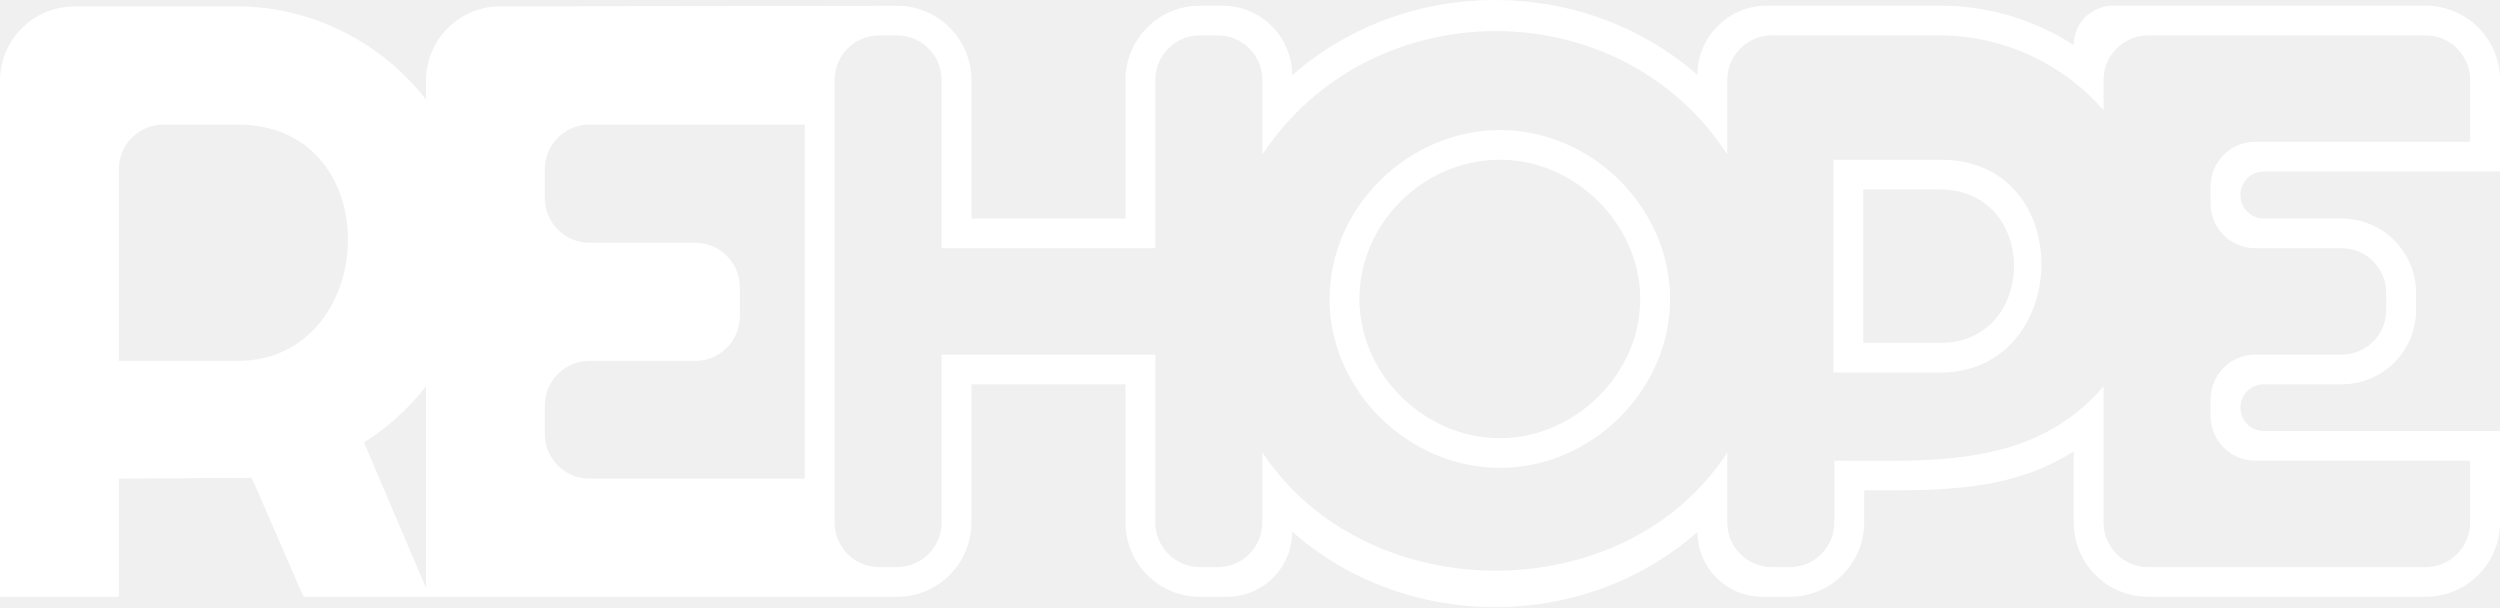
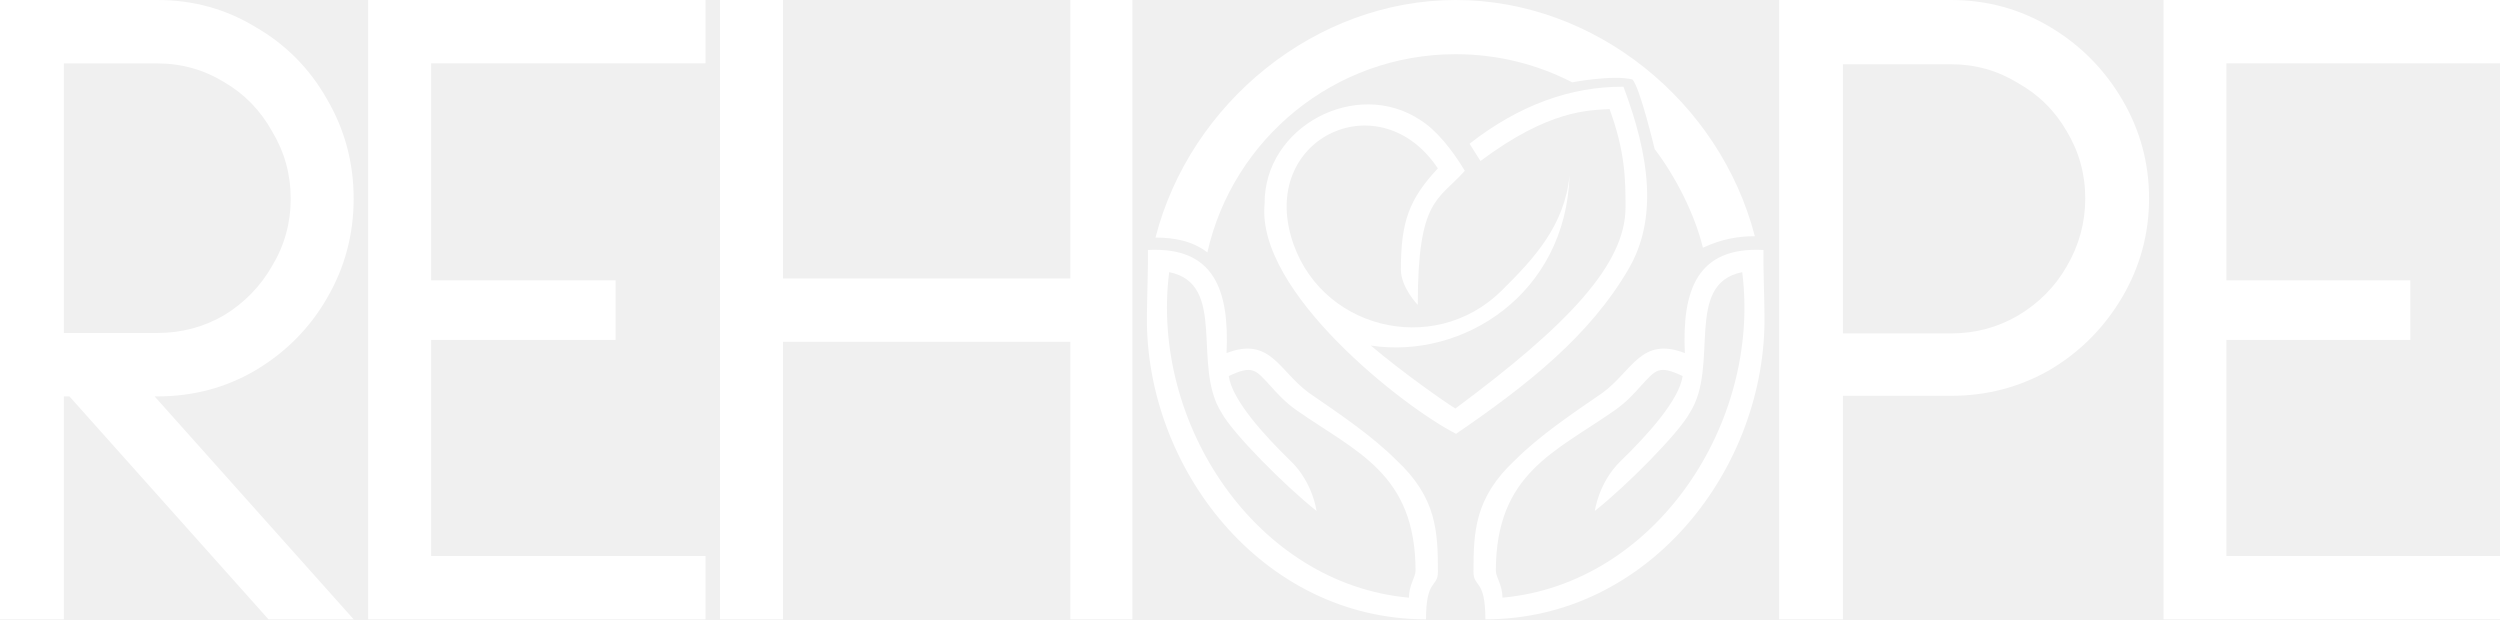
- <svg xmlns="http://www.w3.org/2000/svg" width="840" height="204" viewBox="0 0 840 204" fill="none">
-   <path fill-rule="evenodd" clip-rule="evenodd" d="M504 43.692C534.91 43.692 561.144 69.867 561.144 100.507C561.144 131.081 534.808 157.197 504 157.197C473.148 157.197 446.731 131.155 446.731 100.507C446.731 69.496 473.356 43.692 504 43.692ZM504 53.66C478.444 53.66 456.756 74.901 456.756 100.507C456.756 125.763 478.587 147.23 504 147.23C529.043 147.23 551.119 125.82 551.119 100.507C551.119 75.363 529.329 53.66 504 53.66Z" fill="white" />
-   <path fill-rule="evenodd" clip-rule="evenodd" d="M652 53.66C698.393 53.66 696.022 125.177 652 125.177H616.034V53.66H652ZM626.06 115.209H652C684.591 115.209 685.314 64.015 652 63.627H626.06V115.209Z" fill="white" />
-   <path fill-rule="evenodd" clip-rule="evenodd" d="M570.346 25.206C570.346 12.343 580.773 1.915 593.636 1.915H652.302C668.045 1.915 683.55 6.634 696.764 15.138C696.764 7.835 702.684 1.915 709.987 1.915H815C828.807 1.915 840 13.108 840 26.915V57.609H760.692C756.322 57.609 752.78 61.151 752.78 65.521C752.78 69.89 756.322 73.432 760.692 73.432H786.804C800.611 73.432 811.804 84.625 811.804 98.432V104.126C811.804 117.933 800.611 129.126 786.804 129.126H760.63C756.294 129.126 752.78 132.64 752.78 136.975C752.78 141.311 756.294 144.825 760.63 144.825H840V175.518C840 189.326 828.807 200.518 815 200.518H721.764C707.957 200.518 696.764 189.326 696.764 175.518V151.649C675.387 165.375 651.112 164.76 626.362 164.76V175.518C626.362 189.326 615.169 200.518 601.362 200.518H592.134C580.101 200.518 570.346 190.763 570.346 178.73C531.945 212.576 472.279 212.307 434.177 178.62C434.177 190.714 424.373 200.518 412.279 200.518H403.161C389.354 200.518 378.161 189.326 378.161 175.518V129.126H326.406V175.518C326.406 189.326 315.213 200.518 301.406 200.518H101.978L84.587 160.543L39.929 160.82V200.518H0V27.164C0 13.357 11.193 2.164 25 2.164H79.856C104.43 2.164 128.128 14.03 143.13 33.476V27.131C143.13 13.337 154.302 2.149 168.096 2.131L301.372 1.949C315.192 1.931 326.406 13.129 326.406 26.949V73.432H378.161V26.915C378.161 13.108 389.354 1.915 403.161 1.915H410.776C423.7 1.915 434.177 12.392 434.177 25.317C472.442 -8.401 532.036 -8.44 570.346 25.206ZM143.13 129.765C137.392 137.242 130.283 143.648 122.29 148.647L143.13 197.517V129.765ZM424.152 51.949V26.883C424.152 18.599 417.436 11.883 409.152 11.883H403.186C394.902 11.883 388.186 18.599 388.186 26.883V83.4H316.38V26.883C316.38 18.599 309.665 11.883 301.38 11.883H295.415C287.13 11.883 280.415 18.599 280.415 26.883V175.551C280.415 183.835 287.13 190.551 295.415 190.551H301.38C309.665 190.551 316.38 183.835 316.38 175.551V119.158H388.186V175.551C388.186 183.835 394.902 190.551 403.186 190.551H409.152C417.436 190.551 424.152 183.835 424.152 175.551V151.979C458.876 204.616 545.688 205.371 580.371 152.039V175.551C580.371 183.835 587.087 190.551 595.371 190.551H601.337C609.621 190.551 616.337 183.835 616.337 175.551V154.792C649.208 154.792 683.006 157.396 706.789 129.853V175.551C706.789 183.835 713.505 190.551 721.789 190.551H814.975C823.259 190.551 829.975 183.835 829.975 175.551V154.792H757.755C749.471 154.792 742.755 148.077 742.755 139.792V134.158C742.755 125.874 749.471 119.158 757.755 119.158H786.779C795.063 119.158 801.779 112.443 801.779 104.158V98.4C801.779 90.116 795.063 83.4 786.779 83.4H757.755C749.471 83.4 742.755 76.684 742.755 68.4V62.641C742.755 54.357 749.471 47.641 757.755 47.641H829.975V26.883C829.975 18.599 823.259 11.883 814.975 11.883H721.789C713.505 11.883 706.789 18.599 706.789 26.883V37.026C693.148 21.341 673.146 12.064 652.302 11.883H595.371C587.087 11.883 580.371 18.599 580.371 26.883V51.889C544.213 -3.71 460.437 -3.053 424.152 51.949ZM183.059 66.561C183.059 74.845 189.775 81.561 198.059 81.561H233.586C241.87 81.561 248.586 88.277 248.586 96.561V106.26C248.586 114.544 241.87 121.26 233.586 121.26H198.059C189.775 121.26 183.059 127.976 183.059 136.26V145.82C183.059 154.104 189.775 160.82 198.059 160.82H270.389V41.863H198.059C189.775 41.863 183.059 48.579 183.059 56.863V66.561ZM39.929 121.26H79.856C127.414 121.26 131.082 41.863 79.856 41.863H54.929C46.645 41.863 39.929 48.579 39.929 56.863V121.26Z" fill="white" />
+ <svg xmlns="http://www.w3.org/2000/svg" width="2422" height="600" viewBox="0 0 2422 600" fill="none">
+   <path fill-rule="evenodd" clip-rule="evenodd" d="M152.475 0C187.155 0 218.847 8.735 247.548 26.205C276.847 43.072 299.867 66.265 316.609 95.783C333.95 125.301 342.62 157.53 342.62 192.47C342.62 227.41 333.95 259.638 316.609 289.156C299.867 318.072 276.847 341.265 247.548 358.735C218.847 375.602 187.155 384.036 152.475 384.036H149.784L342.62 600H260.104L67.268 384.036H61.887V600H0V0H152.475ZM61.887 322.591H152.475C175.794 322.591 197.32 316.867 217.052 305.421C236.784 293.373 252.331 277.41 263.692 257.53C275.651 237.651 281.63 215.964 281.63 192.47C281.63 168.976 275.651 147.289 263.692 127.409C252.331 106.927 236.784 90.964 217.052 79.518C197.32 67.47 175.794 61.446 152.475 61.446H61.887V322.591Z" fill="white" />
+   <path d="M683.488 61.353H417.7V271.579H596.388V329.323H417.7V538.647H683.488V600H356.64V0H683.488V61.353Z" fill="white" />
+   <path d="M758.567 269.774H1036.92V0H1097.09V600H1036.92V331.128H758.567V600H697.508V0H758.567V269.774Z" fill="white" />
+   <path fill-rule="evenodd" clip-rule="evenodd" d="M1112.14 242.172C1176.59 238.86 1191.08 281.358 1188.28 342.087C1230.7 325.625 1239.18 359.493 1268 380.53C1297.52 400.861 1328.97 421.933 1353.03 446.006C1391.75 482.152 1393.05 514.943 1393.05 553.97C1393.05 569.62 1381.52 560.122 1381.52 600C1222.27 600 1109.18 452.643 1111.13 305.645C1111.26 286.756 1112.35 261.236 1112.14 242.172ZM1132.7 263.656C1114.22 409.877 1216.81 565.603 1364.94 579.022C1365.07 566.815 1371.05 559.619 1371.39 553.278L1371.39 553.282C1371.39 458.506 1313.85 437.923 1256.26 397.536C1245.09 389.842 1237.02 380.792 1230.53 373.518C1216.45 358.35 1213.77 353.303 1190.44 364.309C1193.53 387.335 1224.71 421.733 1250.48 446.691C1271.96 467.491 1275.46 494.973 1275.46 494.973C1244.79 470.748 1193.88 419.351 1183.53 399.966C1154.19 354.618 1189.51 274.975 1132.7 263.656Z" fill="white" />
+   <path fill-rule="evenodd" clip-rule="evenodd" d="M1890.27 0C1924.91 7.0757e-05 1956.87 8.722 1986.14 26.165C2015.41 43.609 2038.7 67.067 2056.03 96.541C2073.35 126.015 2082.01 157.895 2082.01 192.181C2082.01 226.466 2073.35 258.346 2056.03 287.819C2038.7 317.293 2015.41 340.752 1986.14 358.195C1956.87 375.037 1924.91 383.459 1890.27 383.459H1785.44V600H1723.62V0H1890.27ZM1785.44 323.007H1890.27C1913.56 323.007 1935.07 317.293 1954.78 305.865C1975.09 293.834 1990.92 277.895 2002.27 258.045C2014.21 237.594 2020.19 215.639 2020.19 192.181C2020.19 168.722 2014.21 147.067 2002.27 127.218C1990.92 107.368 1975.09 91.729 1954.78 80.301C1935.07 68.271 1913.56 62.256 1890.27 62.256H1785.44V323.007Z" fill="white" />
+   <path d="M2422 61.353H2156.92V271.579H2335.13V329.323H2156.92V538.647H2422V600H2096.03V0H2422V61.353Z" fill="white" />
+   <path fill-rule="evenodd" clip-rule="evenodd" d="M1632.28 342.084C1629.49 281.355 1643.98 238.857 1708.43 242.168C1708.21 261.233 1709.3 286.752 1709.43 305.641C1711.38 452.64 1598.3 599.997 1439.04 599.997C1439.04 560.119 1427.51 569.62 1427.51 553.967C1427.51 514.939 1428.81 482.149 1467.53 446.003C1491.59 421.929 1523.04 400.858 1552.57 380.527C1581.38 359.489 1589.86 325.622 1632.28 342.084ZM1687.86 263.653C1631.05 274.972 1666.37 354.614 1637.03 399.963C1626.68 419.347 1575.77 470.744 1545.1 494.969C1545.1 494.954 1548.61 467.482 1570.08 446.688C1595.85 421.733 1627.02 387.332 1630.12 364.305C1606.8 353.299 1604.11 358.347 1590.03 373.514C1583.54 380.788 1575.47 389.839 1564.3 397.533L1564.3 397.529C1506.7 437.917 1449.17 458.499 1449.17 553.275C1449.51 559.616 1455.49 566.811 1455.62 579.018C1603.75 565.599 1706.34 409.873 1687.86 263.653Z" fill="white" />
+   <path d="M1572.81 84.016C1598.21 151.461 1606.14 211.75 1577.9 260.331V260.334C1540.26 325.201 1480.2 372.664 1410.63 420.277C1360.3 394.754 1216.96 283.051 1225.14 197.718C1224.35 122.314 1314.43 75.227 1376.13 116.393C1391.35 125.812 1406.97 145.169 1419.12 165.47C1393.17 194.524 1373.54 192.328 1373.54 295.379C1373.49 295.33 1357.17 278.537 1357.17 261.188C1357.17 214.752 1365.14 192.94 1392.99 163.146C1337.7 80.071 1223.5 131.909 1250.59 228.488C1275.75 318.158 1388.51 347.027 1454.79 281.54C1486.26 250.451 1515.75 218.663 1520.58 169.852C1516.96 285.031 1417.23 348.391 1328.04 334.782C1358.15 360.298 1398.19 388.478 1409.92 395.783C1519.03 314.922 1574.82 256.114 1574.82 200.838C1574.82 174.21 1574.54 147.031 1559.32 105.656C1539.24 107.061 1501.39 105.859 1434.27 155.978L1423.72 139.234C1471.67 101.752 1521.87 83.737 1572.81 84.016Z" fill="white" />
+   <path d="M1410.28 0C1545.36 0 1666.25 98.316 1700.09 228.848C1684.49 228.848 1668.35 231.339 1649.81 239.998C1641.67 206.823 1623.08 170.77 1603.02 144.397C1603 144.324 1588.99 85.321 1581.55 77.012C1562.73 72.202 1523.19 79.748 1523.13 79.758C1489.32 62.342 1450.95 52.508 1410.28 52.508C1292.77 52.508 1194.45 134.616 1169.69 244.535C1154.87 233.149 1136.95 230.161 1119.43 230.161C1153.01 99.323 1274.99 0 1410.28 0Z" fill="white" />
</svg>
